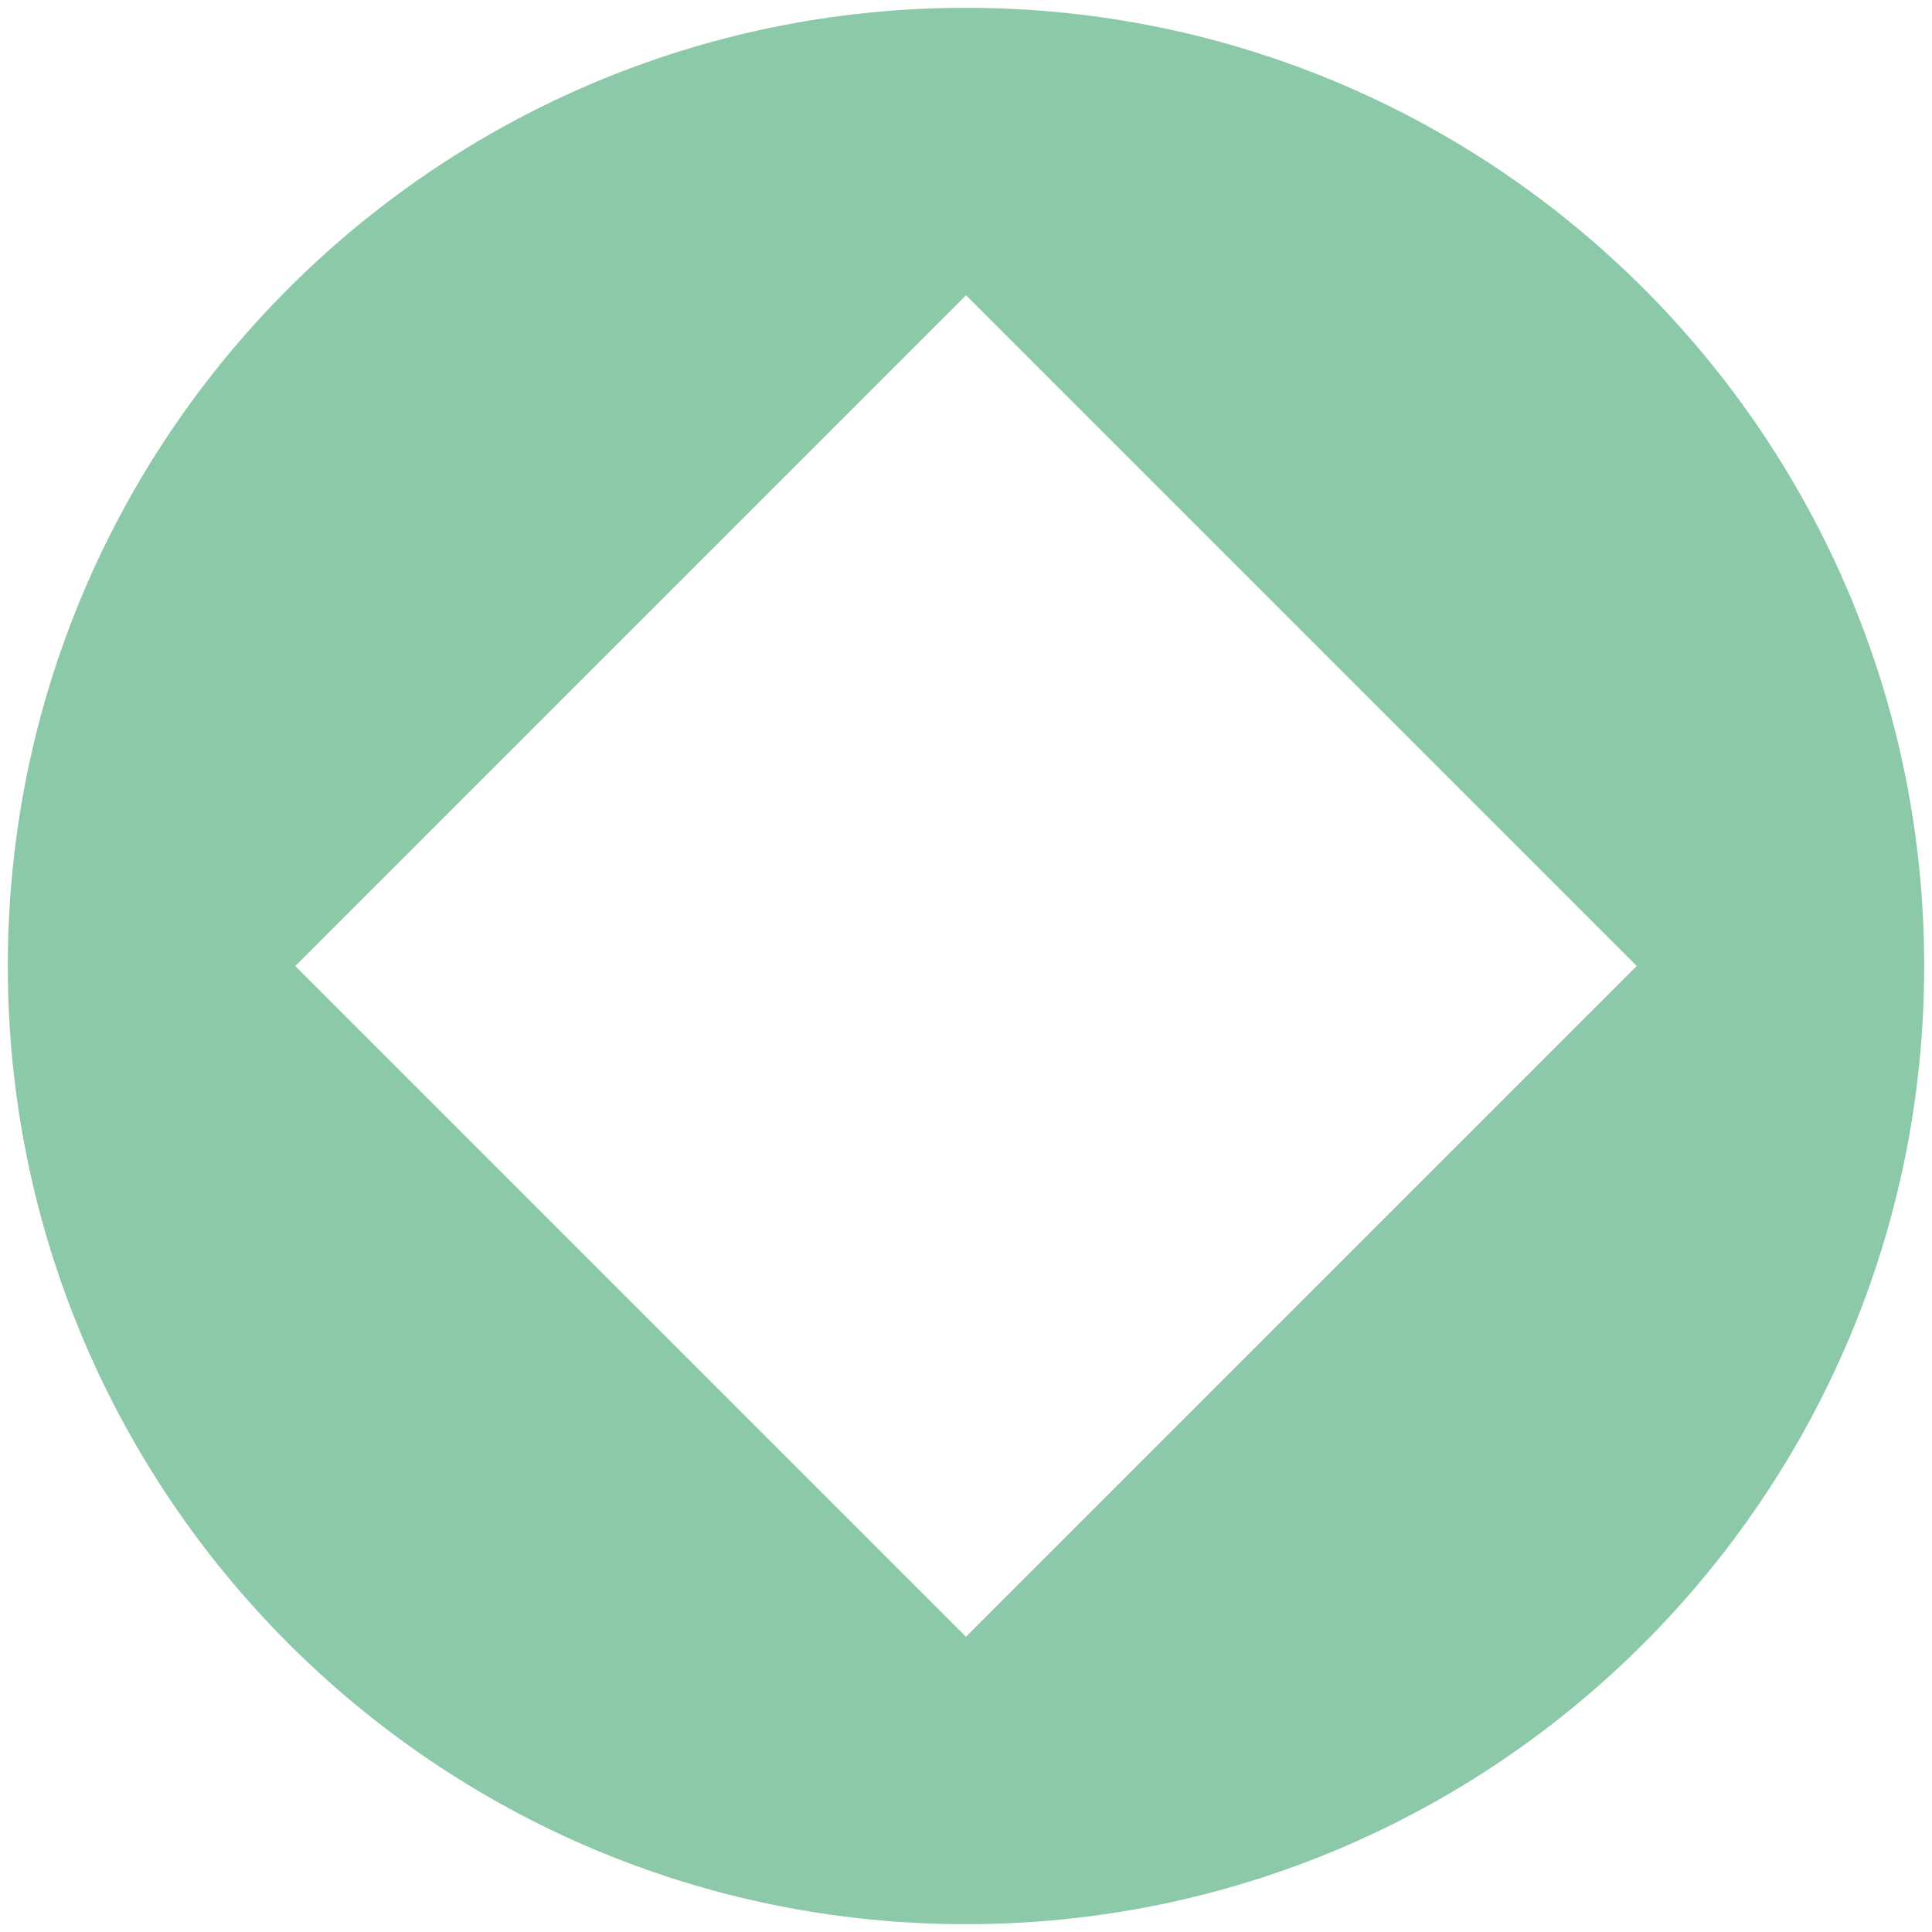
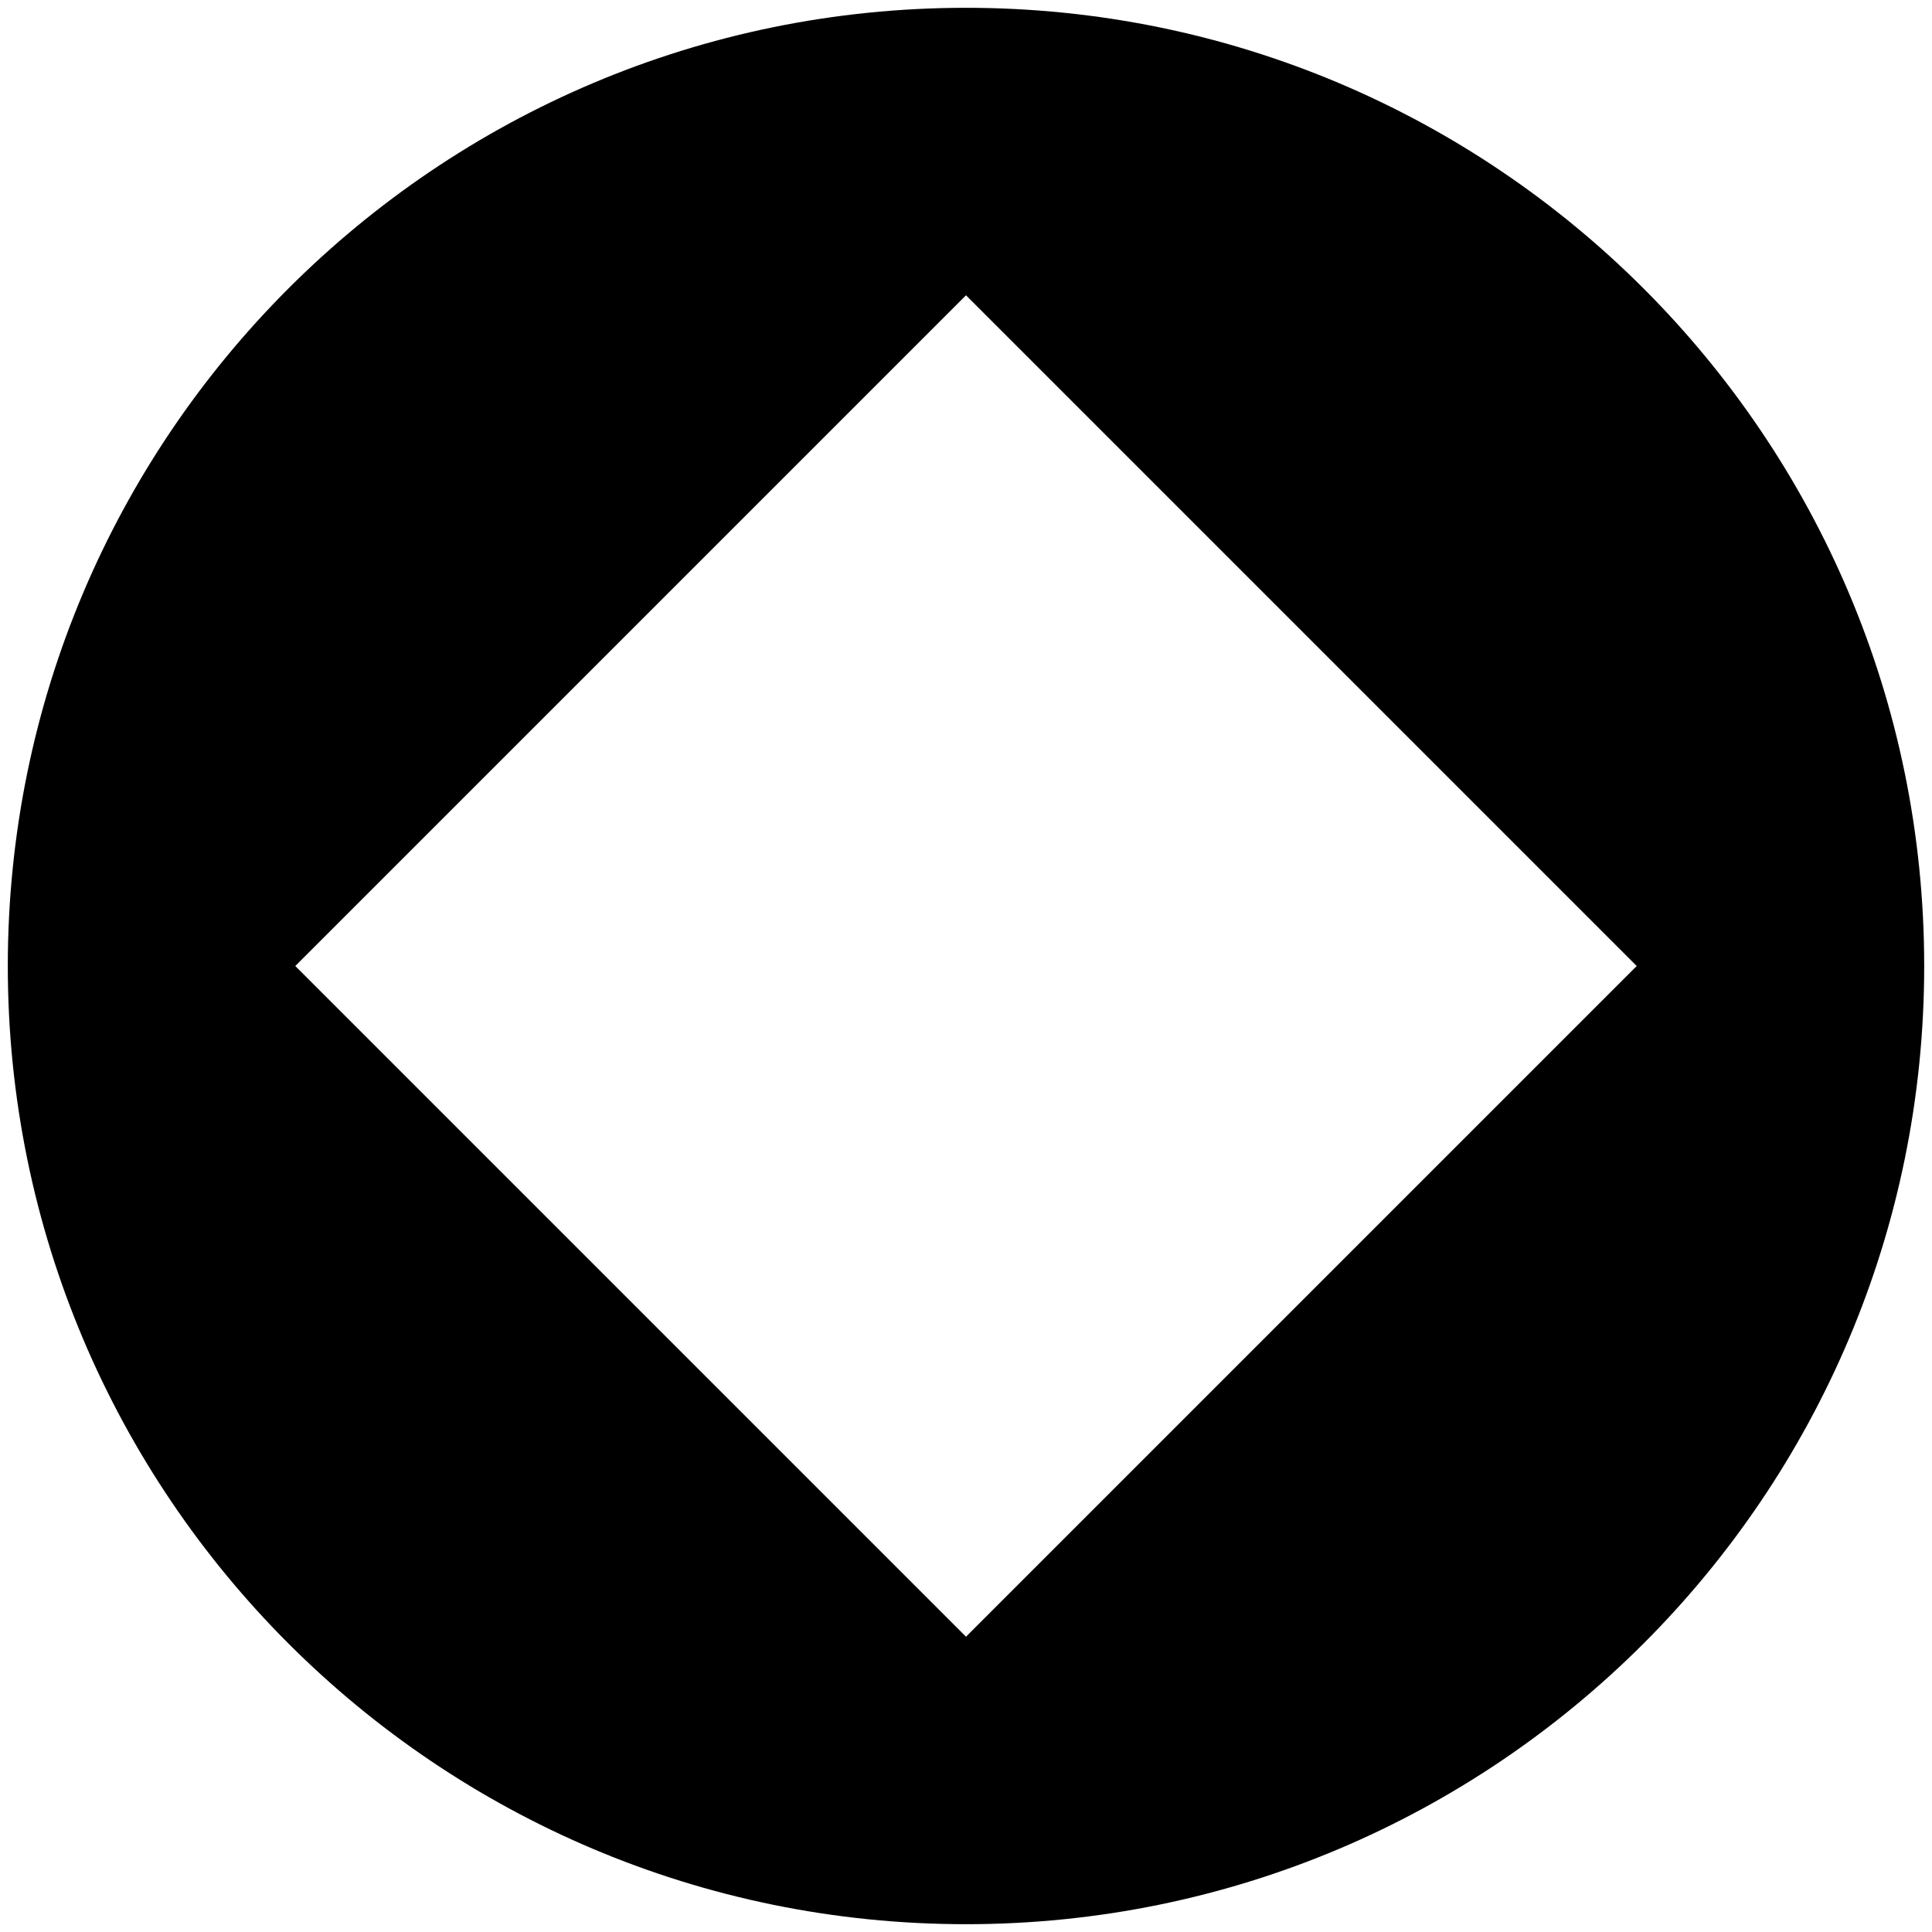
<svg xmlns="http://www.w3.org/2000/svg" version="1.1" id="Capa_1" x="0px" y="0px" viewBox="0 0 916 916" style="enable-background:new 0 0 916 916;" xml:space="preserve">
  <style type="text/css">
- 	.st0{fill-rule:evenodd;clip-rule:evenodd;fill:#8CC9A9;}
+ 	.st0{fill-rule:evenodd;clip-rule:evenodd;fill:black;}
</style>
  <g id="Capa_x0020_1">
    <path class="st0" d="M458,3.7c250.9,0,454.3,203.4,454.3,454.3c0,250.9-203.4,454.3-454.3,454.3C207.1,912.3,3.7,708.9,3.7,458   C3.7,207.1,207.1,3.7,458,3.7L458,3.7z M140,458l318-318l318,318L458,776L140,458z" />
  </g>
</svg>
